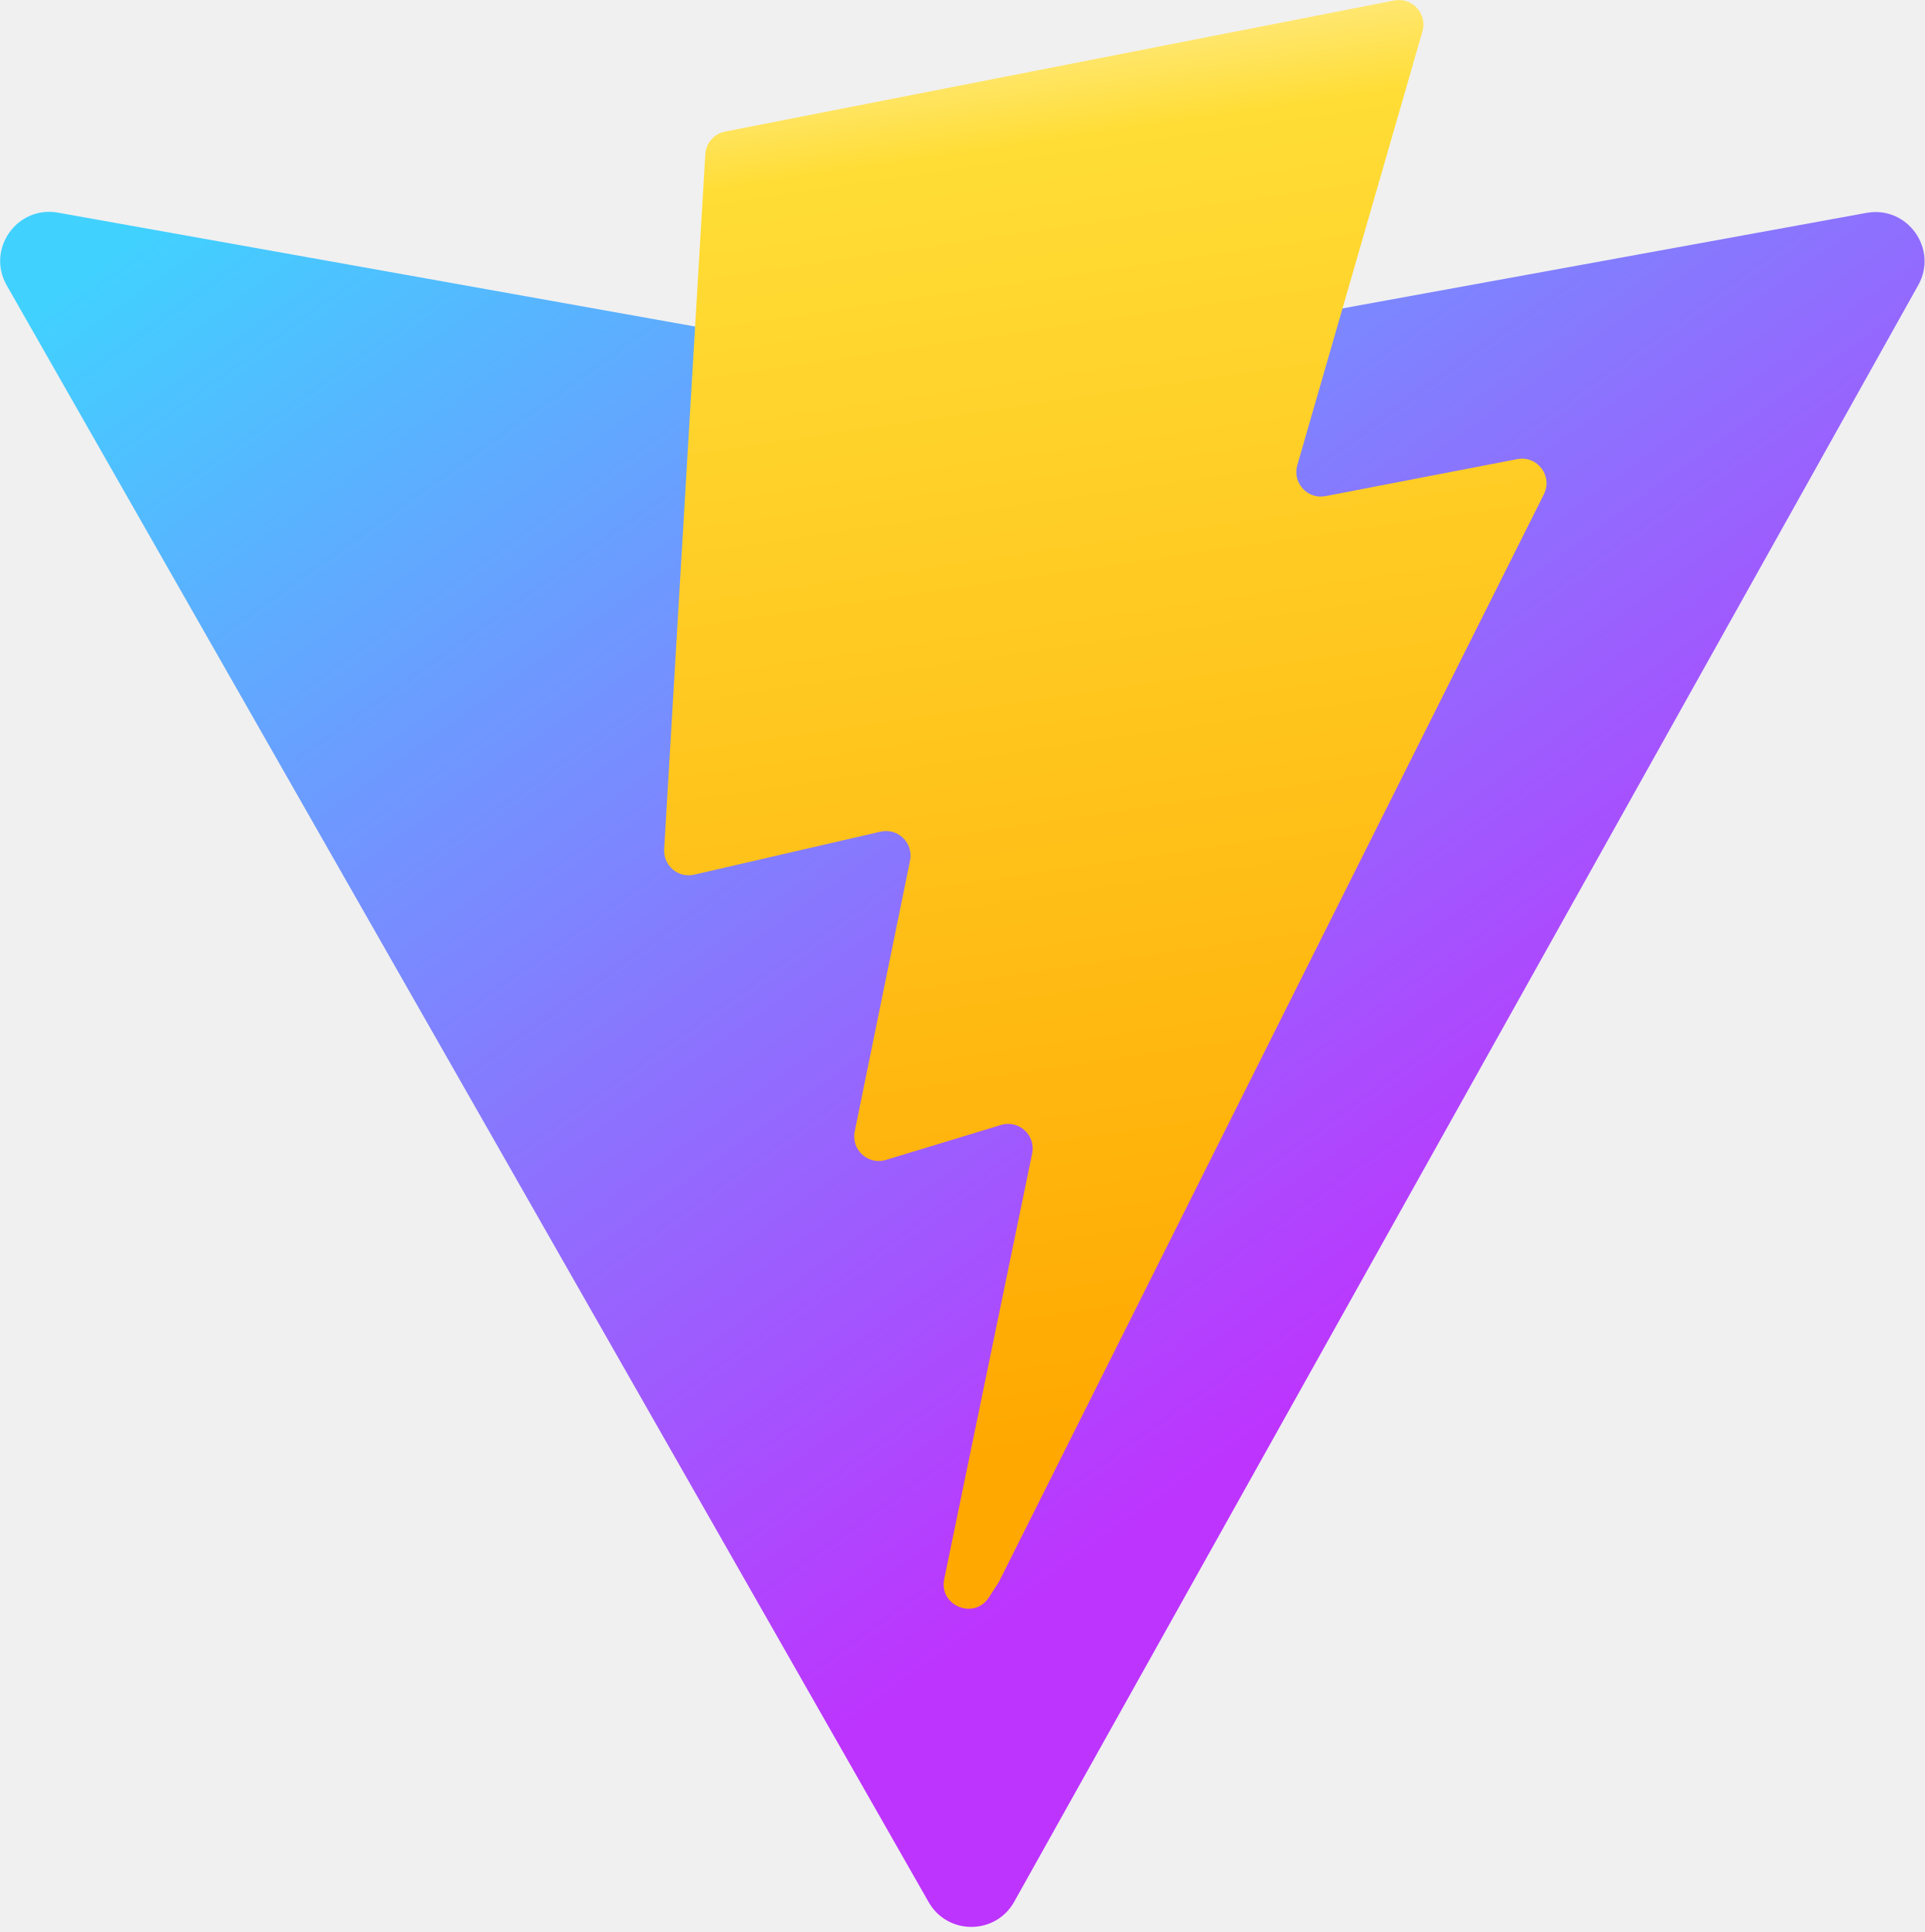
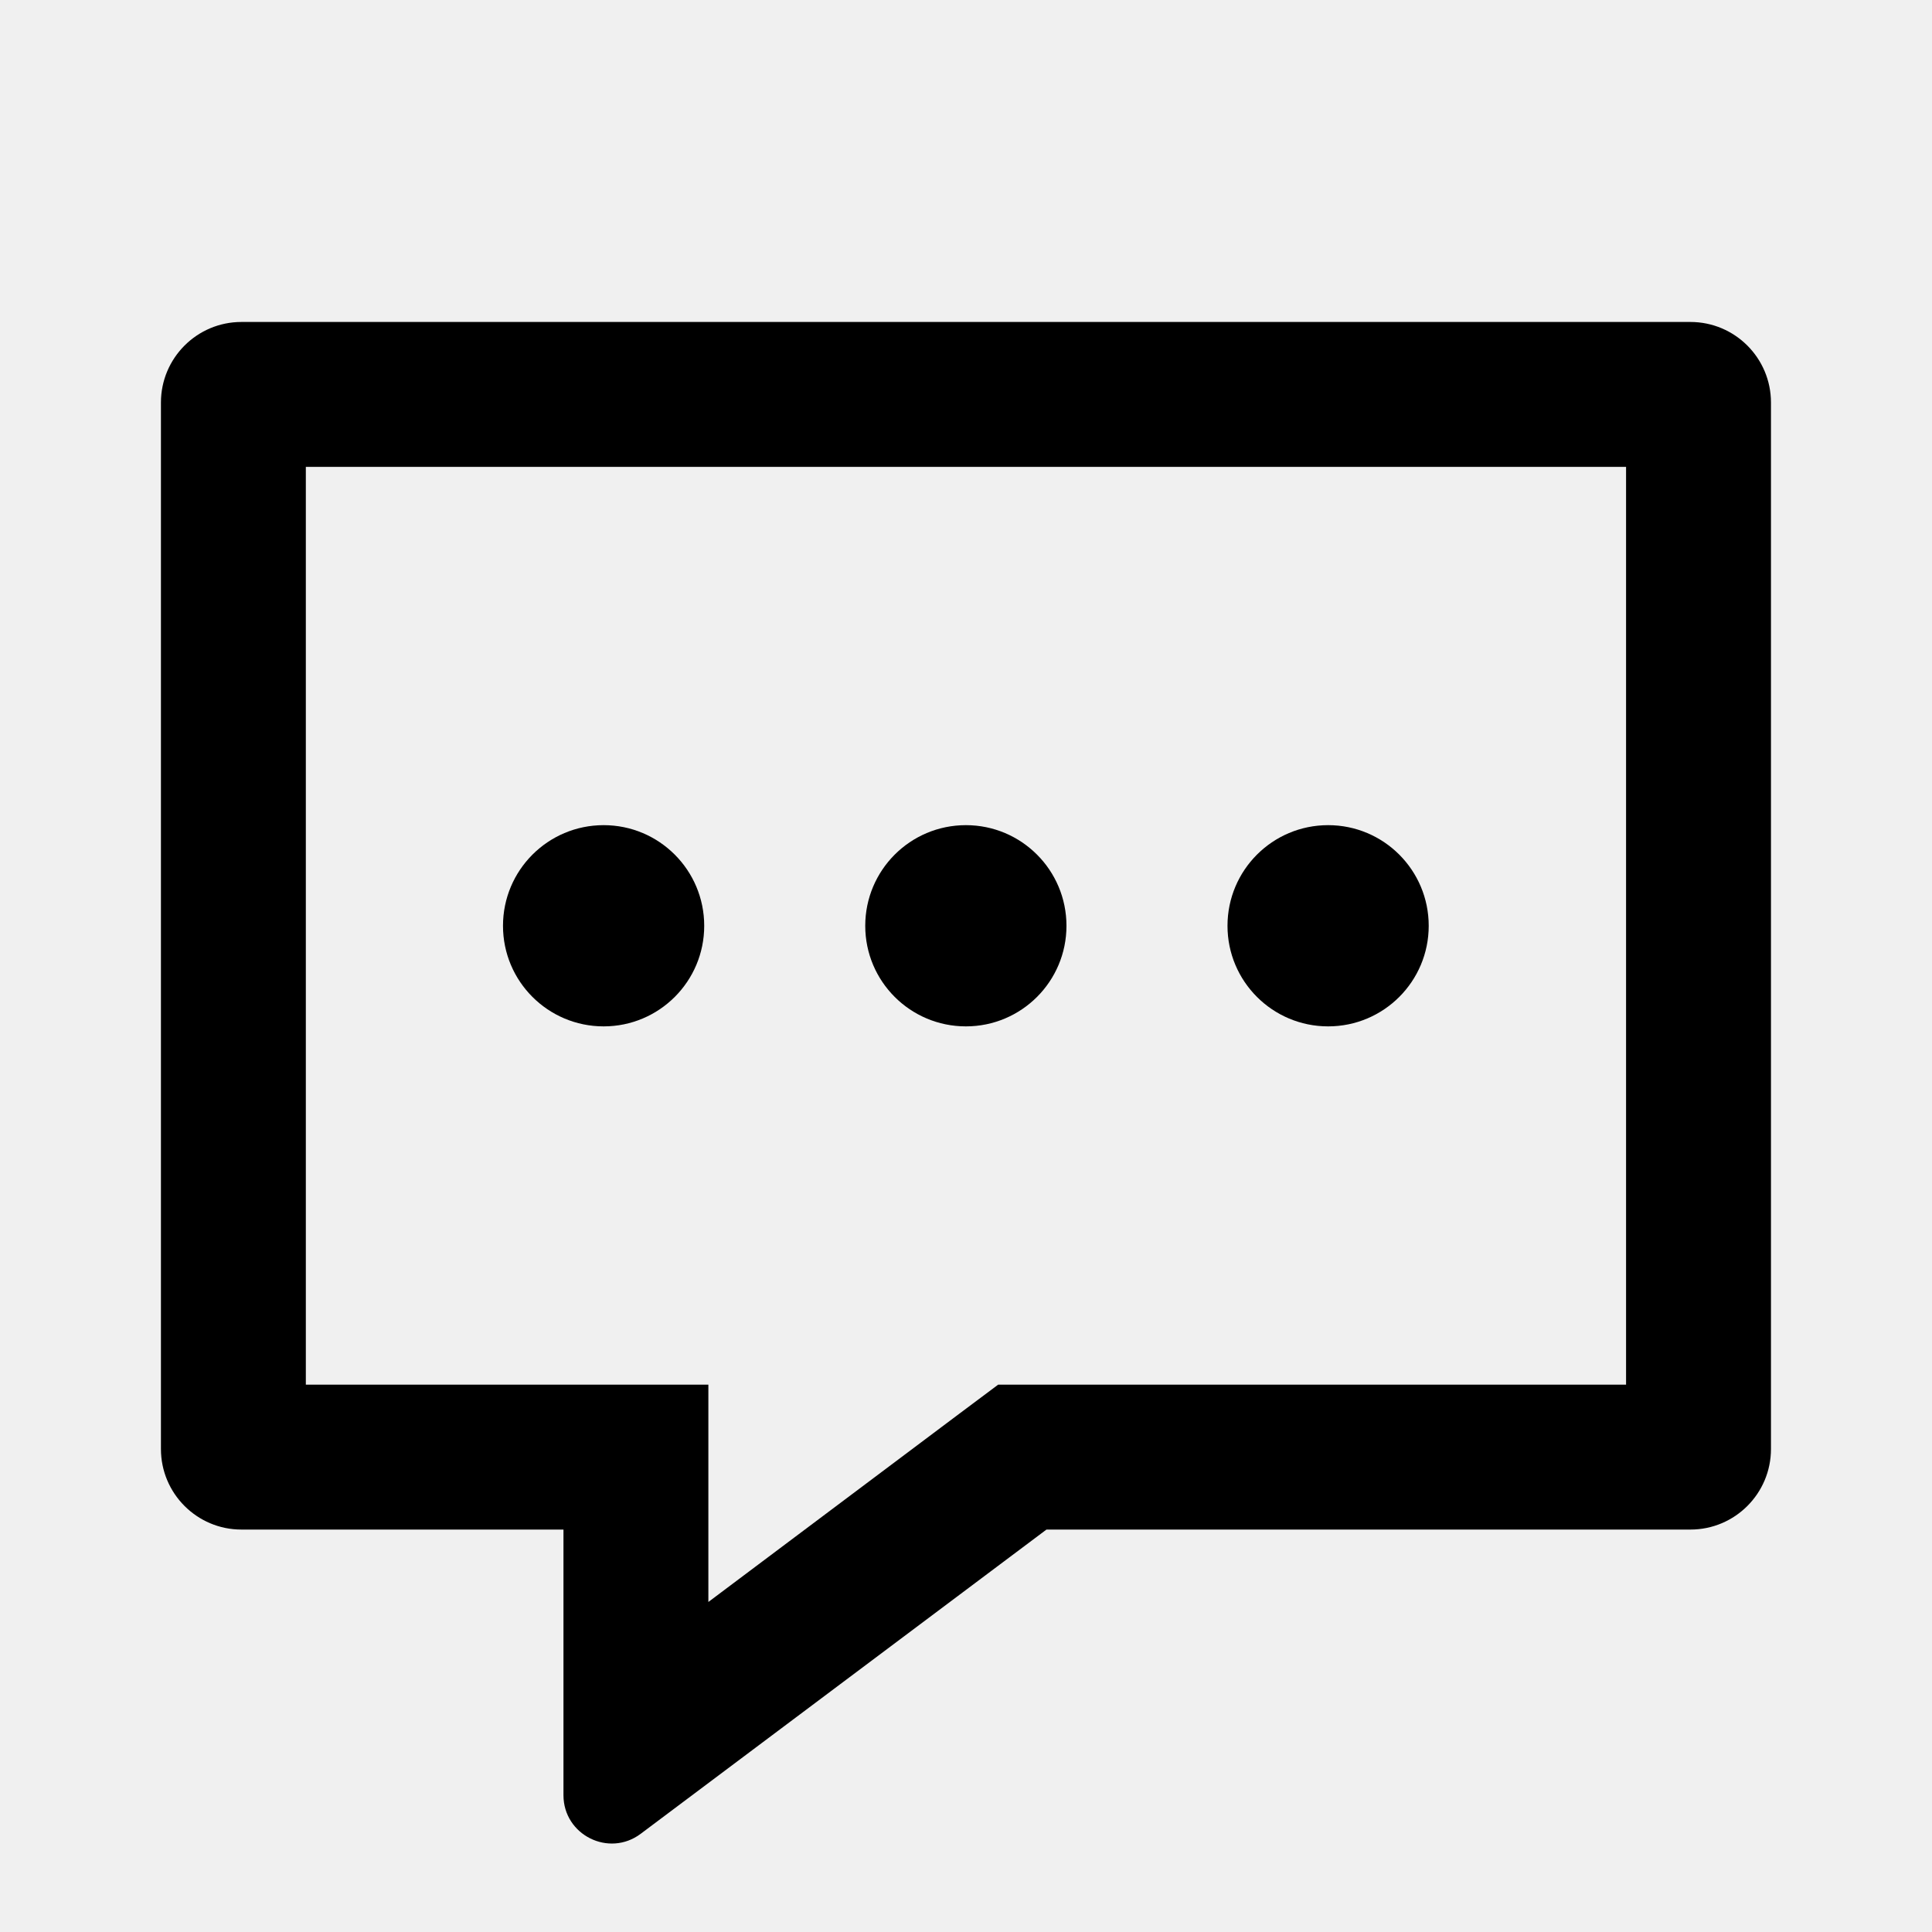
- <svg xmlns="http://www.w3.org/2000/svg" aria-hidden="true" role="img" class="iconify iconify--logos" width="31.88" height="32" preserveAspectRatio="xMidYMid meet" viewBox="0 0 256 257">
-   <defs>
-     <linearGradient id="IconifyId1813088fe1fbc01fb466" x1="-.828%" x2="57.636%" y1="7.652%" y2="78.411%">
-       <stop offset="0%" stop-color="#41D1FF" />
-       <stop offset="100%" stop-color="#BD34FE" />
-     </linearGradient>
-     <linearGradient id="IconifyId1813088fe1fbc01fb467" x1="43.376%" x2="50.316%" y1="2.242%" y2="89.03%">
-       <stop offset="0%" stop-color="#FFEA83" />
-       <stop offset="8.333%" stop-color="#FFDD35" />
-       <stop offset="100%" stop-color="#FFA800" />
-     </linearGradient>
-   </defs>
-   <path fill="url(#IconifyId1813088fe1fbc01fb466)" d="M255.153 37.938L134.897 252.976c-2.483 4.44-8.862 4.466-11.382.048L.875 37.958c-2.746-4.814 1.371-10.646 6.827-9.67l120.385 21.517a6.537 6.537 0 0 0 2.322-.004l117.867-21.483c5.438-.991 9.574 4.796 6.877 9.62Z" />
-   <path fill="url(#IconifyId1813088fe1fbc01fb467)" d="M185.432.063L96.44 17.501a3.268 3.268 0 0 0-2.634 3.014l-5.474 92.456a3.268 3.268 0 0 0 3.997 3.378l24.777-5.718c2.318-.535 4.413 1.507 3.936 3.838l-7.361 36.047c-.495 2.426 1.782 4.5 4.151 3.78l15.304-4.649c2.372-.72 4.652 1.36 4.15 3.788l-11.698 56.621c-.732 3.542 3.979 5.473 5.943 2.437l1.313-2.028l72.516-144.72c1.215-2.423-.88-5.186-3.54-4.672l-25.505 4.922c-2.396.462-4.435-1.77-3.759-4.114l16.646-57.705c.677-2.35-1.37-4.583-3.769-4.113Z" />
+ <svg xmlns="http://www.w3.org/2000/svg" width="20" height="20" viewBox="0 0 20 20" fill="none">
+   <mask id="path-1-inside-1_124" fill="white">
+     <path fill-rule="evenodd" clip-rule="evenodd" d="M2.499 3.333C2.039 3.333 1.666 3.707 1.666 4.167V15C1.666 15.46 2.039 15.834 2.499 15.834H5.833V18.584C5.833 18.995 6.303 19.231 6.633 18.983L10.833 15.834H17.499C17.96 15.834 18.333 15.46 18.333 15V4.167C18.333 3.707 17.96 3.333 17.499 3.333H2.499Z" />
+   </mask>
+   <path d="M5.833 15.834H7.333V14.334H5.833V15.834ZM6.633 18.983L7.533 20.183H7.533L6.633 18.983ZM10.833 15.834V14.334H10.333L9.933 14.633L10.833 15.834ZM3.166 4.167C3.166 4.535 2.868 4.833 2.499 4.833V1.833C1.211 1.833 0.166 2.878 0.166 4.167H3.166ZM3.166 15V4.167H0.166V15H3.166ZM2.499 14.334C2.868 14.334 3.166 14.632 3.166 15H0.166C0.166 16.289 1.211 17.334 2.499 17.334V14.334ZM5.833 14.334H2.499V17.334H5.833V14.334ZM7.333 18.584V15.834H4.333V18.584H7.333ZM5.733 17.784C6.392 17.289 7.333 17.759 7.333 18.584H4.333C4.333 20.232 6.214 21.172 7.533 20.183L5.733 17.784ZM9.933 14.633L5.733 17.784L7.533 20.183L11.733 17.034L9.933 14.633ZM17.499 14.334H10.833V17.334H17.499V14.334ZM16.833 15C16.833 14.632 17.131 14.334 17.499 14.334V17.334C18.788 17.334 19.833 16.289 19.833 15H16.833ZM16.833 4.167V15H19.833V4.167H16.833ZM17.499 4.833C17.131 4.833 16.833 4.535 16.833 4.167H19.833C19.833 2.878 18.788 1.833 17.499 1.833V4.833ZM2.499 4.833H17.499V1.833H2.499V4.833Z" fill="black" mask="url(#path-1-inside-1_124)" />
+   <path d="M11.04 9.584C11.04 10.159 10.574 10.625 9.999 10.625C9.423 10.625 8.957 10.159 8.957 9.584C8.957 9.008 9.423 8.542 9.999 8.542C10.574 8.542 11.04 9.008 11.04 9.584Z" fill="black" />
+   <path d="M7.29 9.584C7.29 10.159 6.824 10.625 6.249 10.625C5.673 10.625 5.207 10.159 5.207 9.584C5.207 9.008 5.673 8.542 6.249 8.542C6.824 8.542 7.29 9.008 7.29 9.584Z" fill="black" />
+   <path d="M14.79 9.584C14.79 10.159 14.324 10.625 13.749 10.625C13.173 10.625 12.707 10.159 12.707 9.584C12.707 9.008 13.173 8.542 13.749 8.542C14.324 8.542 14.79 9.008 14.79 9.584Z" fill="black" />
</svg>
